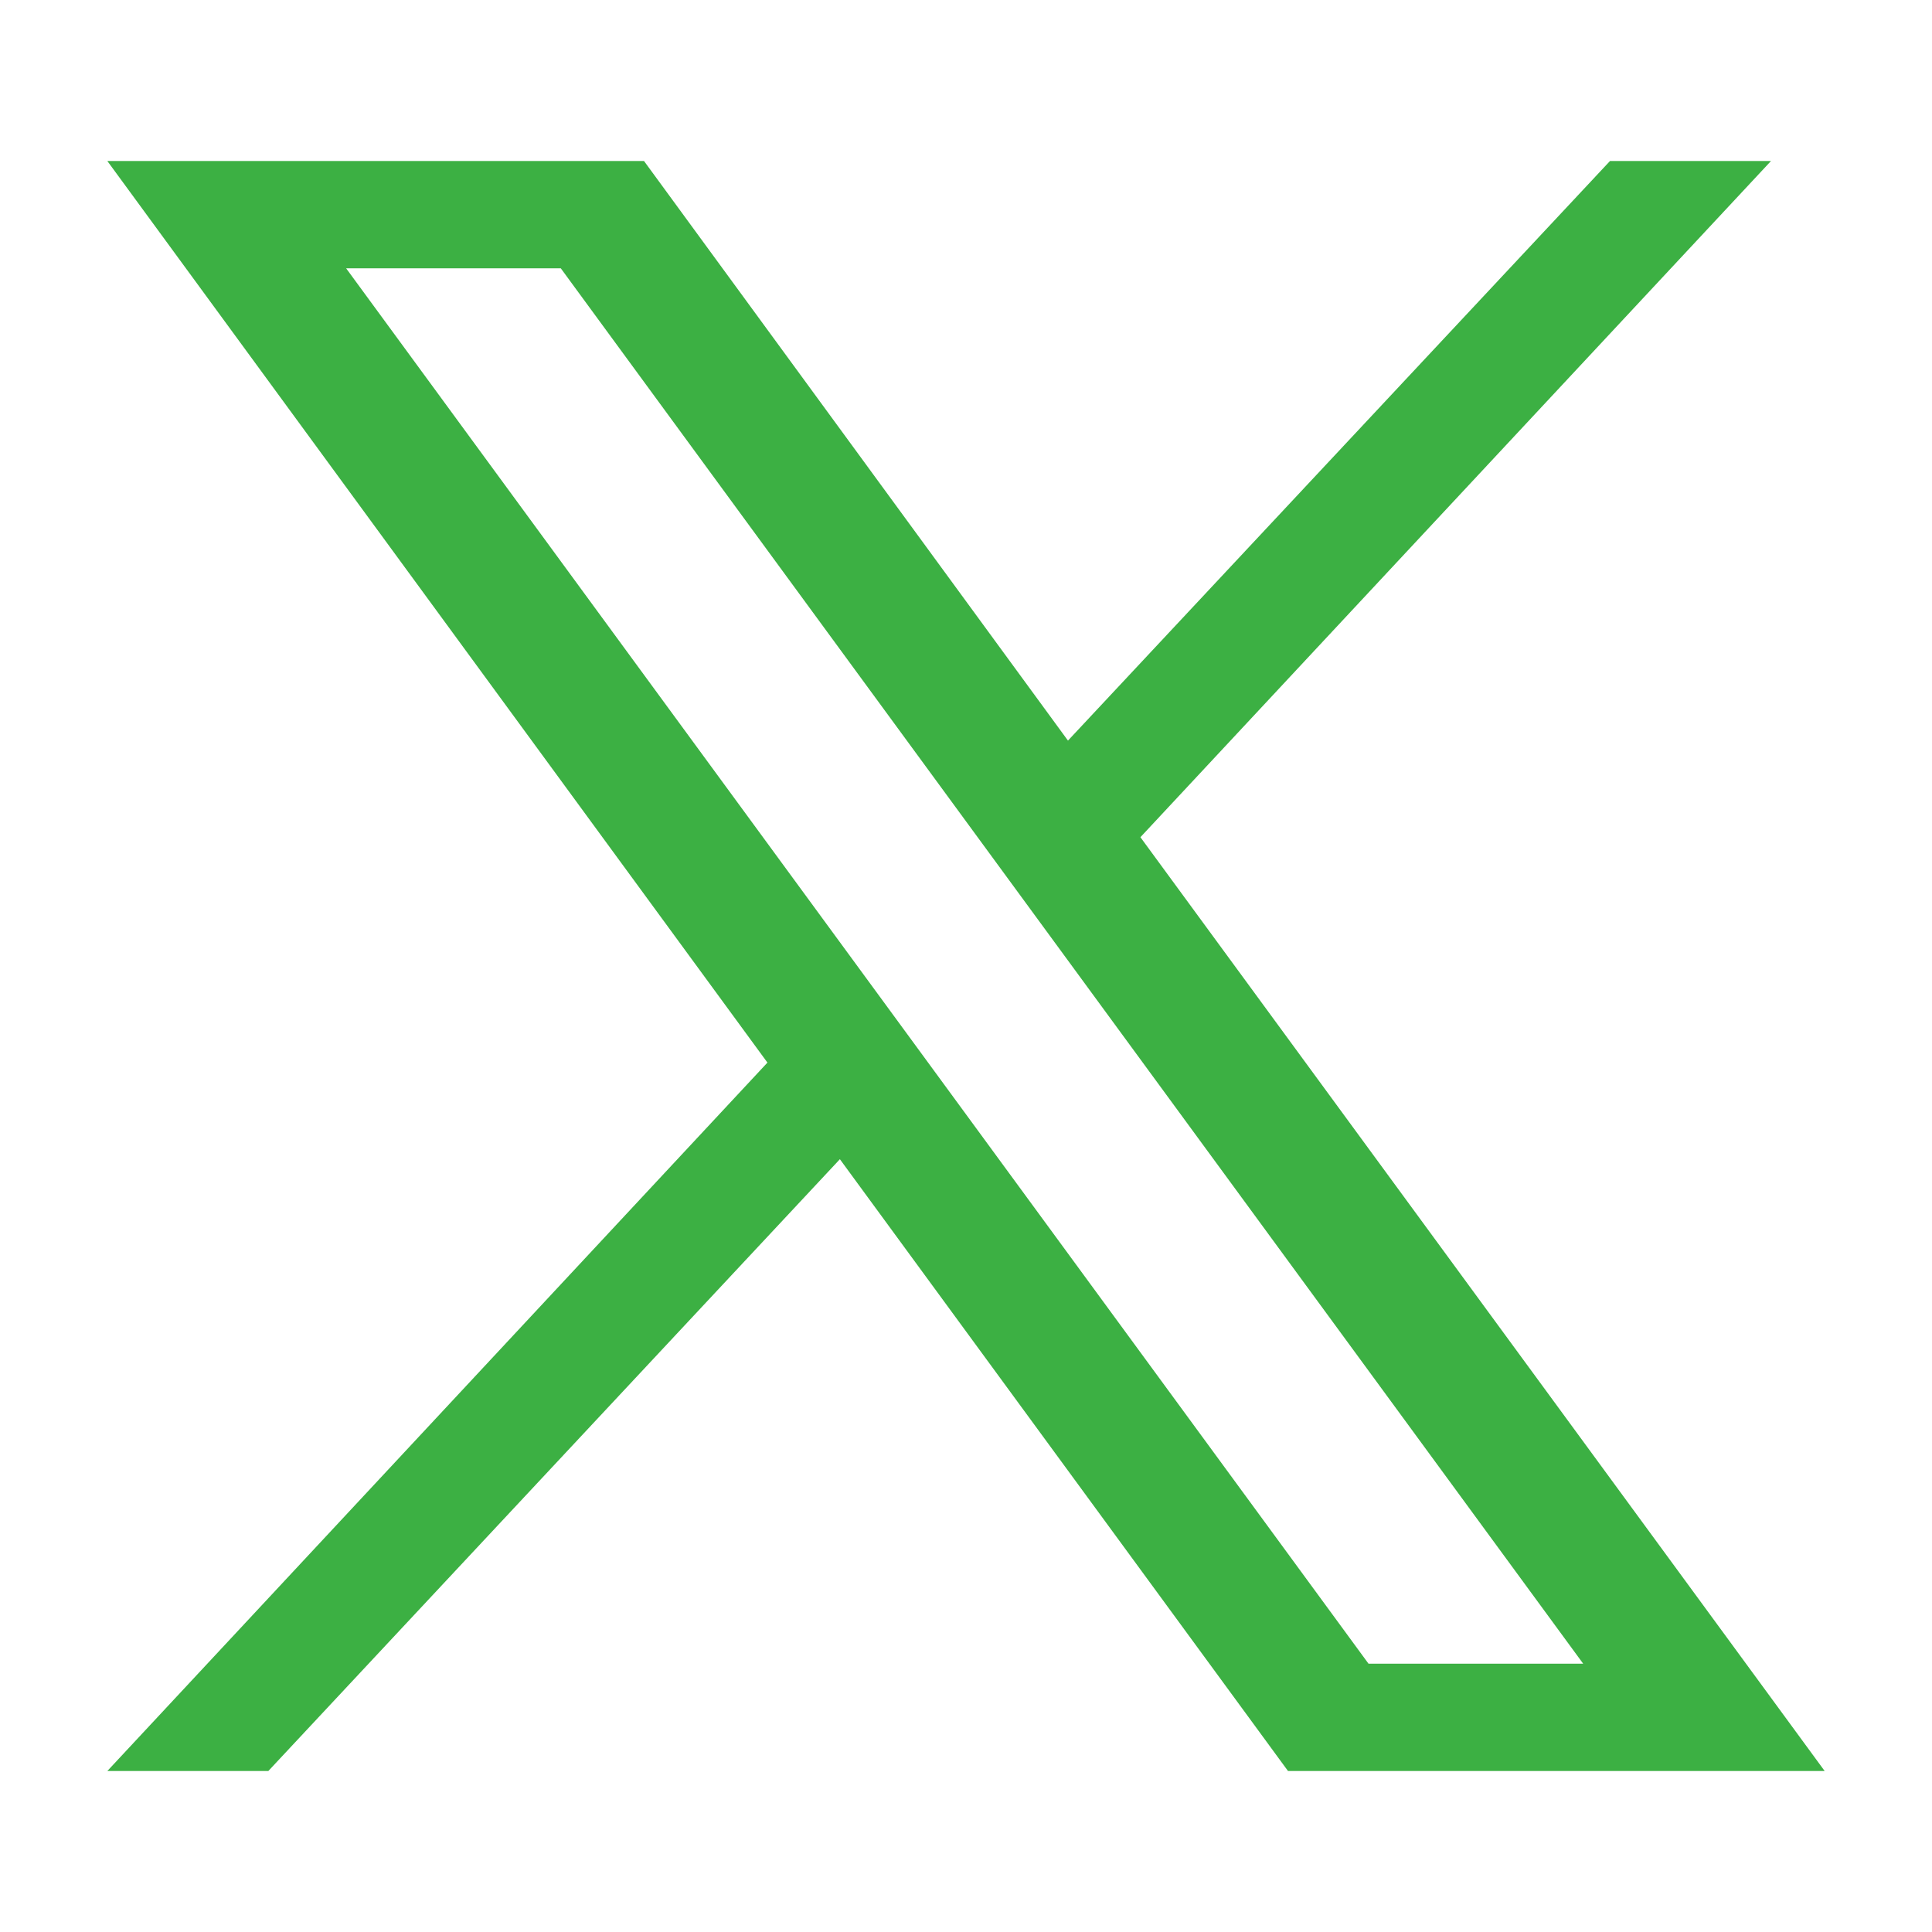
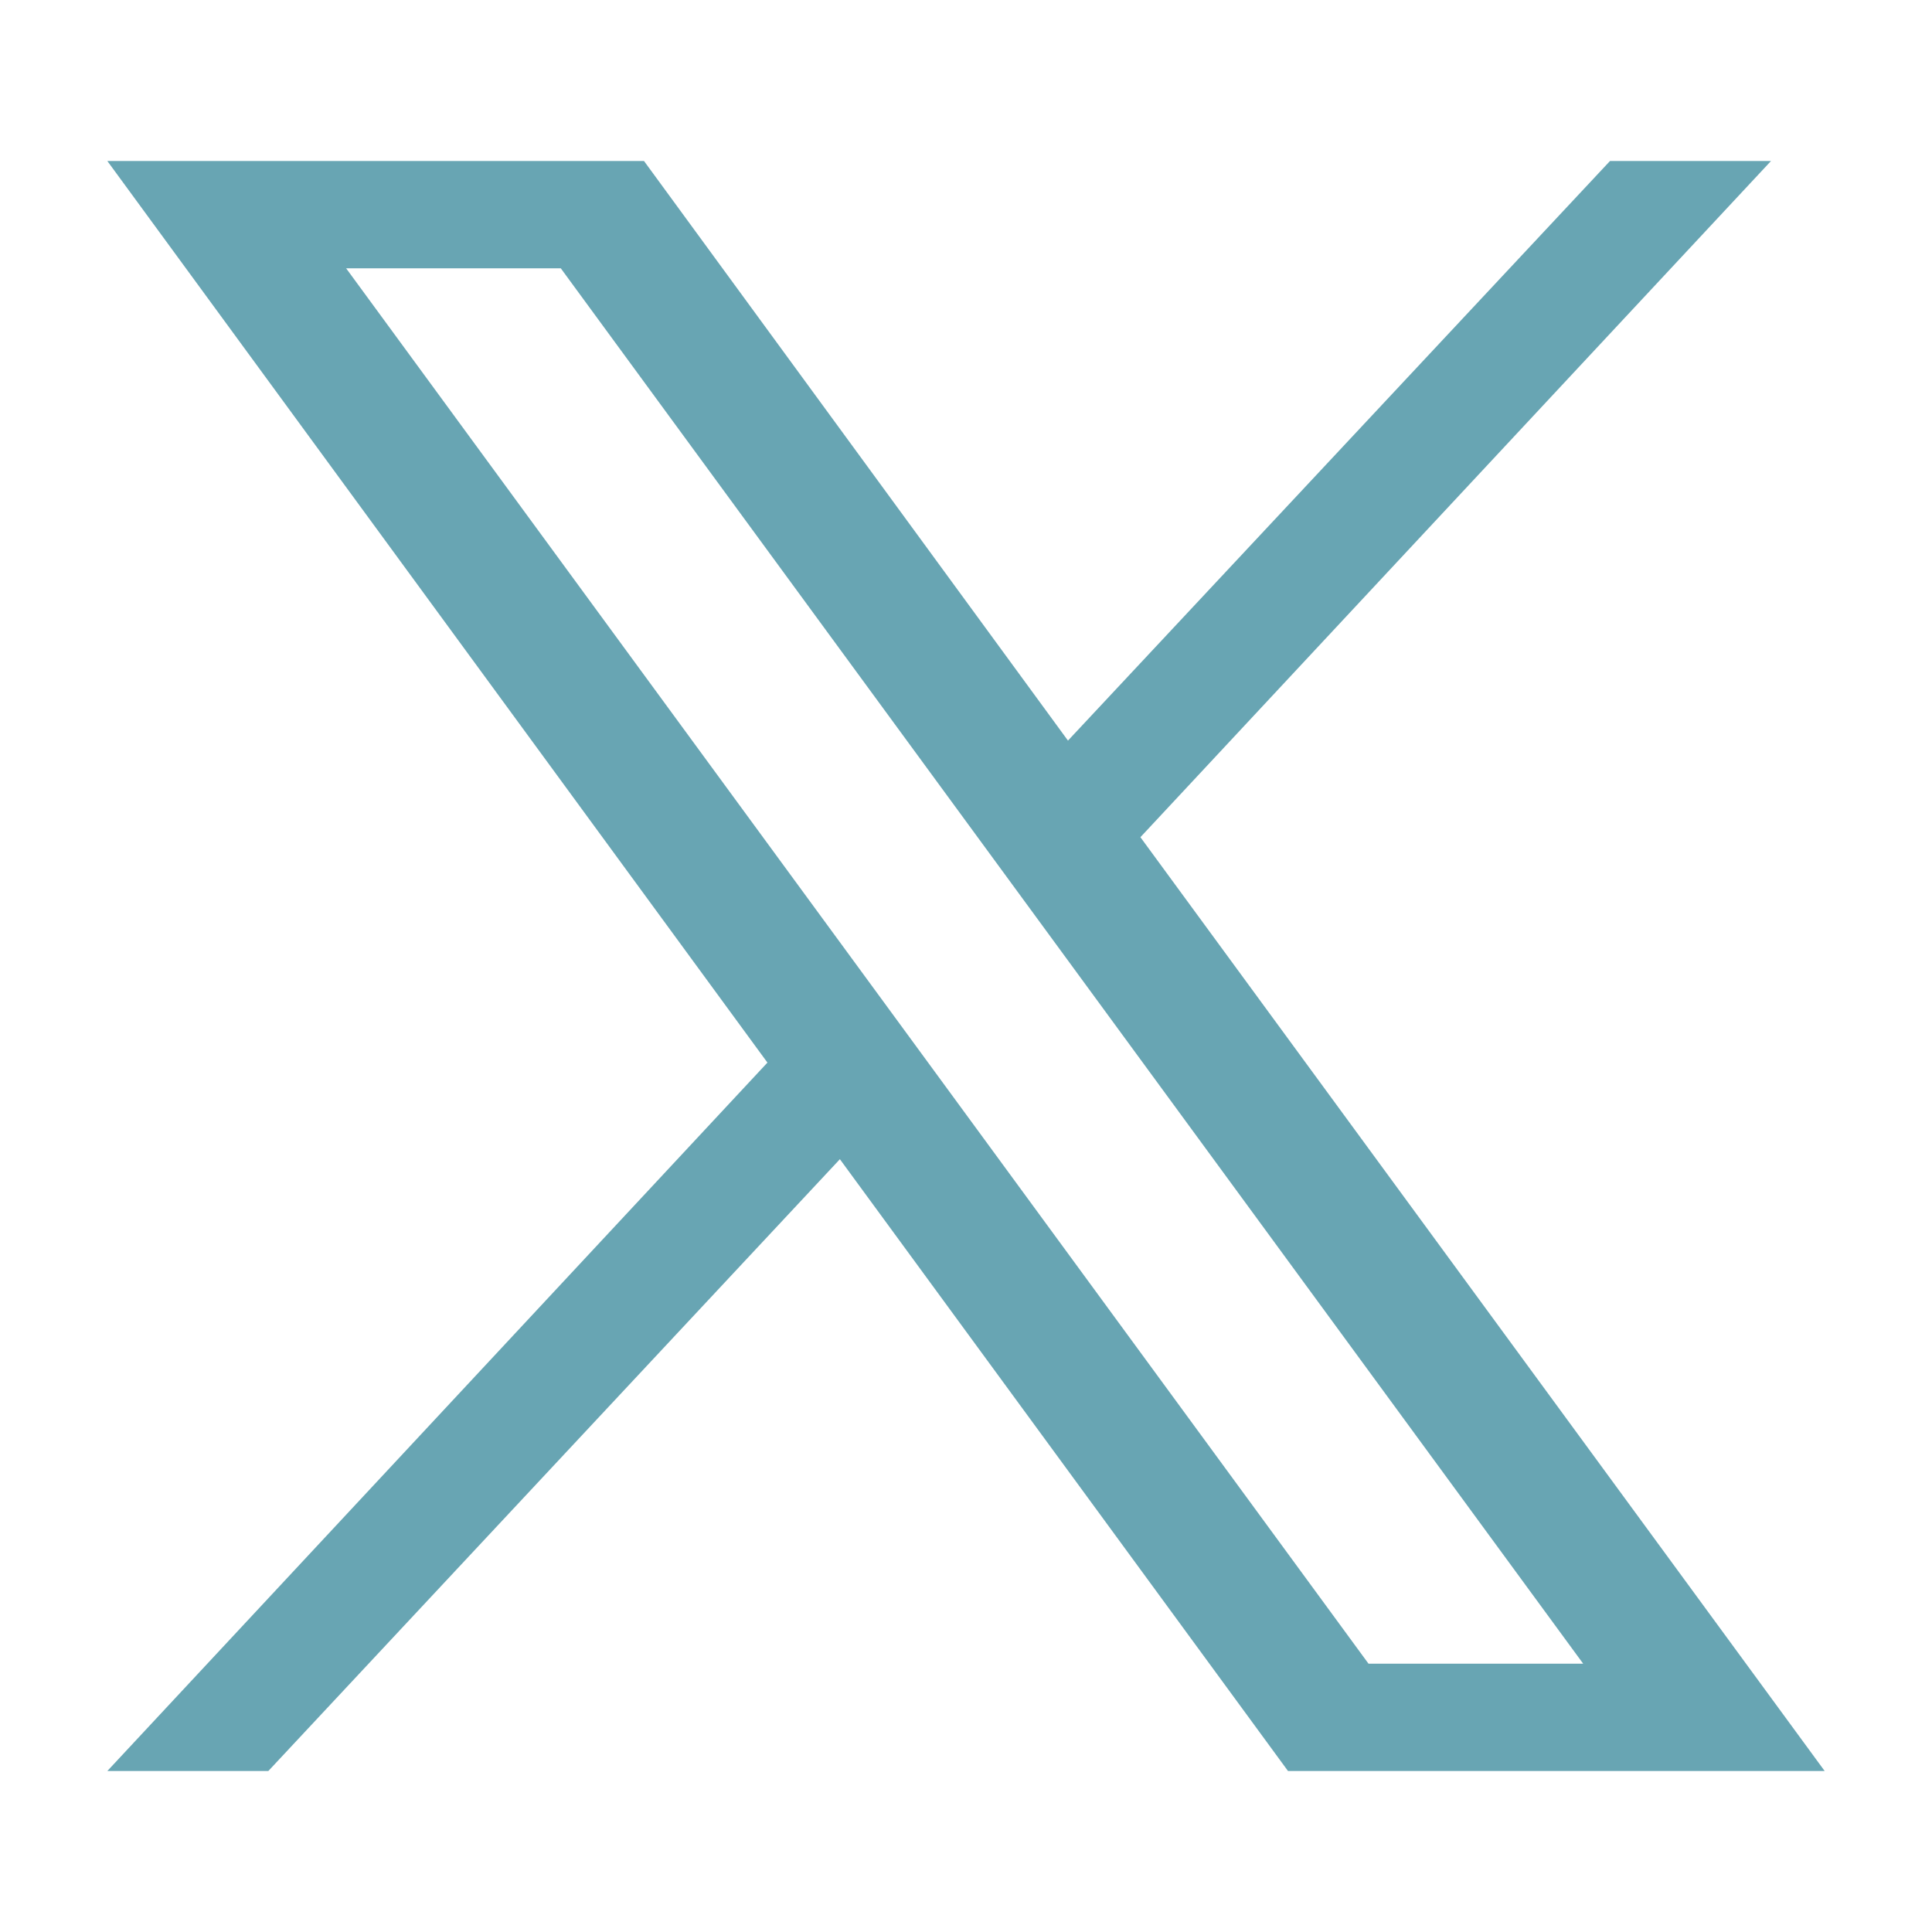
<svg xmlns="http://www.w3.org/2000/svg" width="72" height="72" viewBox="0 0 72 72" fill="none">
-   <path d="M42.5 31.2L66 6H60L39.8 27.6L24 6H4L28.6 39.6L4 66H10L31.3 43.2L48 66H68L42.5 31.2ZM12.9 10H20.9L59 62H51L12.9 10Z" fill="#3CB043" />
+   <path d="M42.5 31.2L66 6H60L39.8 27.6L24 6H4L28.6 39.6L4 66H10L31.3 43.2L48 66H68L42.5 31.2ZM12.9 10H20.9L59 62H51L12.9 10Z" fill="#68A5B3" />
</svg>
